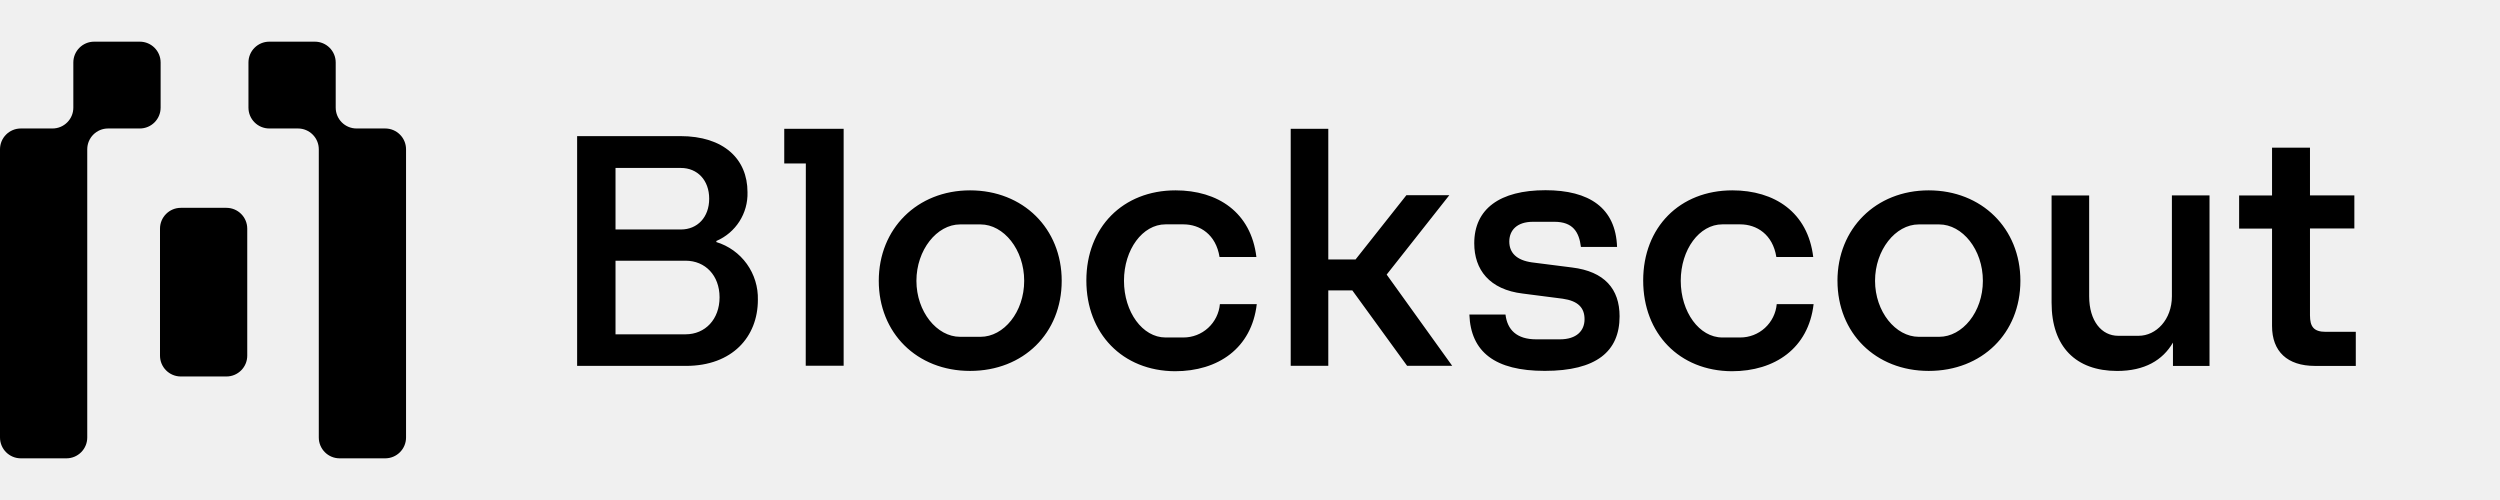
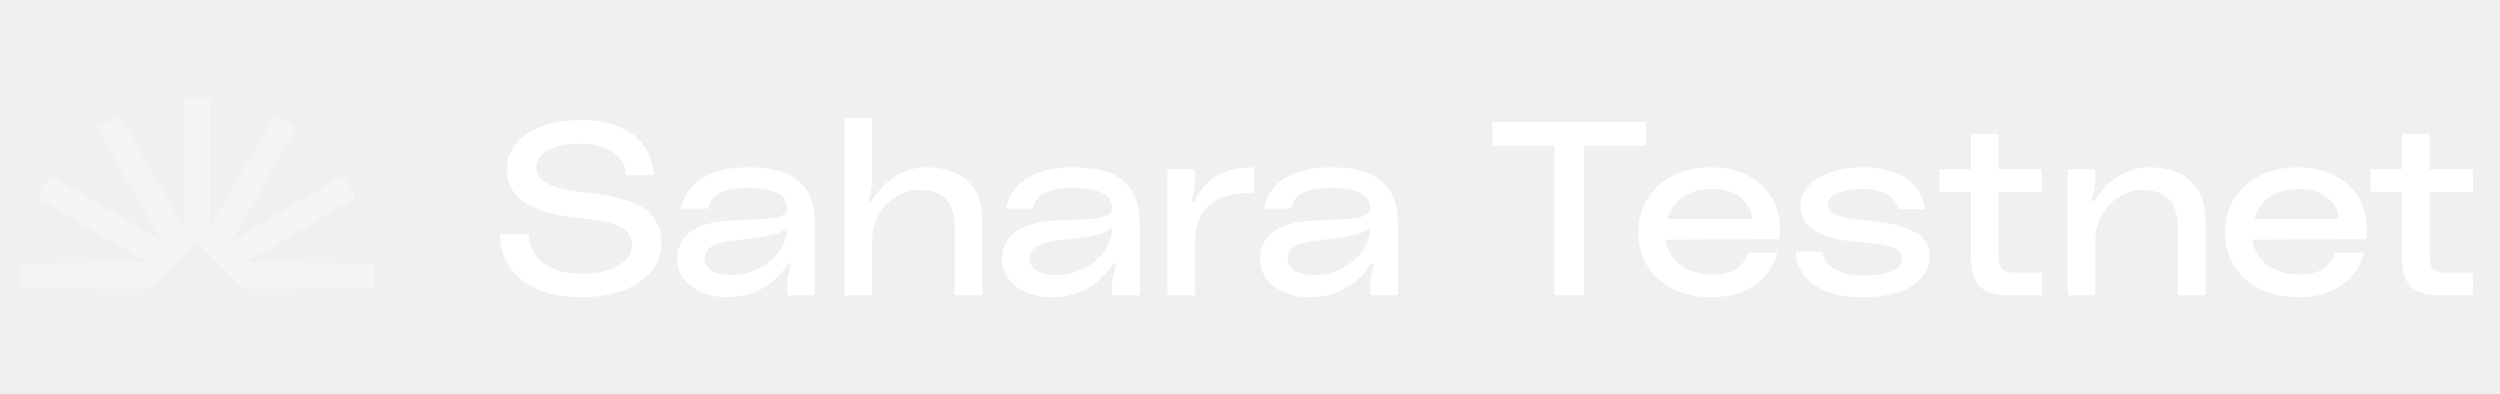
- <svg xmlns="http://www.w3.org/2000/svg" fill="none" viewBox="0 0 120 24">
-   <g fill="currentColor">
-     <path fill-rule="evenodd" d="M7.71 3a1 1 0 0 0-1-1H4.52a1 1 0 0 0-1 1v2.167a1 1 0 0 1-1 1H1a1 1 0 0 0-1 1V21a1 1 0 0 0 1 1h2.188a1 1 0 0 0 1-1V7.167a1 1 0 0 1 1-1H6.71a1 1 0 0 0 1-1zm8.404 0a1 1 0 0 0-1-1h-2.188a1 1 0 0 0-1 1v2.167a1 1 0 0 0 1 1h1.376a1 1 0 0 1 1 1V21a1 1 0 0 0 1 1h2.188a1 1 0 0 0 1-1V7.167a1 1 0 0 0-1-1h-1.376a1 1 0 0 1-1-1zm-4.246 7.976a1 1 0 0 0-1-1H8.68a1 1 0 0 0-1 1v6.095a1 1 0 0 0 1 1h2.188a1 1 0 0 0 1-1z" clip-rule="evenodd" />
-     <path d="M27.702 6.533h4.948c2.095 0 3.23 1.103 3.23 2.69a2.466 2.466 0 0 1-1.495 2.344v.052a2.81 2.81 0 0 1 1.463 1.049 2.83 2.83 0 0 1 .53 1.725c0 1.774-1.228 3.17-3.453 3.17h-5.223zm4.982 4.482c.79 0 1.357-.585 1.357-1.477 0-.89-.567-1.476-1.357-1.476h-3.139v2.953zm.223 5.032c.945 0 1.632-.724 1.632-1.775s-.687-1.758-1.632-1.758h-3.362v3.533zm5.773-8.202h-1.036V6.181h2.851v11.375h-1.82zm3.501 5.635c0-2.5 1.84-4.343 4.383-4.343s4.398 1.827 4.398 4.342c0 2.516-1.838 4.325-4.398 4.325s-4.383-1.826-4.383-4.325zm3.902 2.687h.982c1.117 0 2.096-1.189 2.096-2.688s-.982-2.707-2.096-2.707h-.982c-1.116 0-2.095 1.23-2.095 2.707s.979 2.688 2.095 2.688zm6.062-2.705c0-2.55 1.755-4.325 4.28-4.325 2.027 0 3.625 1.051 3.882 3.2h-1.769c-.172-1.085-.945-1.568-1.735-1.568h-.859c-1.1 0-1.993 1.206-1.993 2.708s.893 2.722 1.993 2.722h.859a1.75 1.75 0 0 0 1.187-.459 1.76 1.76 0 0 0 .565-1.143h1.77c-.246 2.12-1.856 3.222-3.927 3.222-2.518-.015-4.253-1.807-4.253-4.357zm9.809-7.281h1.804v6.274h1.308l2.44-3.084h2.06L66.56 13.18l3.144 4.377H67.54l-2.629-3.619h-1.153v3.619h-1.804zm8.575 8.918h1.735c.086.724.532 1.189 1.472 1.189h1.136c.808 0 1.186-.414 1.186-.965s-.31-.879-1.048-.985l-1.91-.246c-1.614-.19-2.336-1.154-2.336-2.412 0-1.654 1.227-2.55 3.419-2.55 2.098 0 3.37.844 3.436 2.722h-1.735c-.086-.706-.378-1.206-1.272-1.206H73.58c-.773 0-1.134.414-1.134.948s.344.896 1.083 1l1.926.245c1.563.19 2.285 1.034 2.285 2.344 0 1.688-1.117 2.619-3.59 2.619-2.393.002-3.554-.911-3.62-2.703zm8.344-1.637c0-2.55 1.752-4.325 4.28-4.325 2.027 0 3.624 1.051 3.882 3.2h-1.77c-.171-1.085-.944-1.568-1.735-1.568h-.858c-1.102 0-1.996 1.206-1.996 2.708s.894 2.722 1.996 2.722h.858a1.75 1.75 0 0 0 1.188-.459 1.76 1.76 0 0 0 .565-1.143h1.77c-.246 2.12-1.856 3.222-3.927 3.222-2.516-.015-4.253-1.807-4.253-4.357zm9.325.018c0-2.5 1.838-4.343 4.38-4.343 2.543 0 4.401 1.827 4.401 4.342 0 2.516-1.838 4.325-4.4 4.325s-4.38-1.826-4.38-4.325zm3.9 2.687h.982c1.116 0 2.098-1.189 2.098-2.688s-.982-2.707-2.098-2.707h-.982c-1.117 0-2.096 1.23-2.096 2.707s.984 2.688 2.1 2.688zm6.378-1.637V9.381h1.804v4.842c0 1.189.601 1.895 1.391 1.895h.982c.842 0 1.598-.775 1.598-1.895V9.38h1.806v8.184h-1.755v-1.12c-.491.845-1.357 1.362-2.68 1.362-1.978-.003-3.146-1.157-3.146-3.277zm10.582 1.12v-4.677h-1.58V9.381h1.58V7.087h1.821V9.38h2.13v1.585h-2.13v4.17c0 .534.172.793.756.793h1.443v1.636h-1.963c-1.321-.002-2.057-.691-2.057-1.915z" />
-   </g>
+ <svg xmlns="http://www.w3.org/2000/svg" viewBox="0 0 127 20" fill="none">
+   <path fill-rule="evenodd" clip-rule="evenodd" d="M9.355 8.267c0 2.773-.008 3.258-.048 3.212a98.14 98.14 0 0 1-1.18-2.042C6.22 6.09 6.1 5.884 6.066 5.884c-.04 0-1.066.584-1.086.619-.008.014.31.597.709 1.295l1.603 2.812c.483.848.871 1.55.862 1.56-.01.01-1.274-.72-2.81-1.62L2.552 8.91l-.314.55a9.029 9.029 0 0 0-.313.576c0 .014.13.102.287.194l2.8 1.639 2.511 1.47-3.261.018L1 13.377v1.288l3.317.01 3.317.01 1.173-1.18a49.752 49.752 0 0 1 1.194-1.178c.018 0 .983.96 1.76 1.751.183.186.396.398.475.471l.143.134 3.31-.009L19 14.665v-1.288l-3.262-.019-3.261-.018 2.8-1.639c1.54-.9 2.795-1.656 2.79-1.678a9.653 9.653 0 0 0-.305-.563c-.211-.373-.313-.52-.351-.509-.055.015-5.106 2.963-5.414 3.16-.091.058-.166.09-.166.07 0-.02.715-1.289 1.589-2.82a210.065 210.065 0 0 0 1.596-2.824c.007-.038-.968-.65-1.04-.652-.028 0-2.515 4.26-3.11 5.328-.092.166-.18.303-.194.303-.015 0-.027-1.465-.027-3.257V5h-1.29v3.267Z" fill="#F5F5F5" />
+   <path d="M29.637 9.762c2.388.263 3.963.763 3.963 2.613 0 1.425-1.388 2.725-4.1 2.725-2.875 0-4.1-1.575-4.1-3.2h1.45c.025.775.575 2 2.65 2 2.038 0 2.6-.838 2.6-1.45 0-.775-.575-1.162-2.613-1.362-2.5-.25-3.737-1.013-3.737-2.513 0-1.375 1.375-2.475 3.762-2.475 2.588 0 3.65 1.375 3.688 2.8h-1.4c0-.675-.613-1.6-2.313-1.6-1.737 0-2.237.675-2.237 1.2 0 .537.275 1.025 2.387 1.262Zm4.76 3.45c0-1.462 1.225-1.912 2.625-2 1.312-.087 2.987.026 2.975-.612-.013-.525-.325-1.05-2.025-1.05-1.4 0-1.888.425-2 1.05h-1.375c.275-1.463 1.637-2.1 3.425-2.1 1.75 0 3.375.5 3.375 2.85V15h-1.4v-.613c0-.237.062-.412.137-.75.025-.112.075-.225-.012-.25-.075-.024-.113.063-.163.125-.637.925-1.625 1.588-3.05 1.588-1.387 0-2.512-.8-2.512-1.887Zm5.6-1.662c-.425.475-1.738.537-2.813.675-.85.113-1.387.338-1.387.925 0 .512.587.925 1.725.8 1.187-.125 2.462-1.087 2.475-2.4Zm7.055-3.05c1.663 0 2.85.825 2.85 2.7V15h-1.4v-3.45c0-1.488-.787-1.9-1.825-1.9-1.137 0-2.375 1.037-2.375 2.563V15h-1.4V6h1.4v3.125c0 .262-.025.525-.137.85-.038.113-.088.225.012.263.075.024.1-.063.138-.113.45-.662 1.337-1.625 2.737-1.625Zm3.849 4.713c0-1.463 1.224-1.913 2.624-2 1.313-.088 2.988.025 2.976-.613-.013-.525-.325-1.05-2.026-1.05-1.4 0-1.887.425-2 1.05H51.1c.276-1.463 1.638-2.1 3.425-2.1 1.75 0 3.376.5 3.376 2.85V15h-1.4v-.613c0-.237.062-.412.137-.75.025-.112.075-.225-.012-.25-.075-.024-.113.063-.163.125-.638.925-1.625 1.588-3.05 1.588-1.387 0-2.512-.8-2.512-1.887Zm5.6-1.663c-.425.475-1.738.537-2.813.675-.85.113-1.388.338-1.388.925 0 .512.588.925 1.726.8 1.187-.125 2.462-1.087 2.474-2.4Zm4.107-1.263c.063.013.1-.05.125-.112.438-1.038 1.363-1.675 2.975-1.675v1.325c-1.862-.125-3 .738-3 2.413V15h-1.4V8.6h1.4v.625c0 .263-.037.463-.137.838-.025.1-.063.2.037.224Zm3.403 2.925c0-1.462 1.225-1.912 2.625-2 1.312-.087 2.987.026 2.975-.612-.013-.525-.325-1.05-2.025-1.05-1.4 0-1.888.425-2 1.05H64.21c.275-1.463 1.637-2.1 3.425-2.1 1.75 0 3.375.5 3.375 2.85V15h-1.4v-.613c0-.237.062-.412.137-.75.025-.112.075-.225-.012-.25-.075-.024-.113.063-.163.125-.637.925-1.625 1.588-3.05 1.588-1.387 0-2.512-.8-2.512-1.887Zm5.6-1.662c-.425.475-1.738.537-2.813.675-.85.113-1.387.338-1.387.925 0 .512.587.925 1.725.8 1.187-.125 2.462-1.087 2.475-2.4Zm6.204-4.15V6.2h7.8v1.2h-3.15V15h-1.5V7.4h-3.15Zm14.61 4.313c0 .175-.025.325-.05.437l-5.763.025c.113.975.988 1.775 2.388 1.775 1.05 0 1.562-.425 1.837-1.112h1.45c-.312 1.187-1.362 2.262-3.325 2.262-2.412 0-3.737-1.487-3.737-3.3 0-1.925 1.5-3.3 3.7-3.3 1.712 0 3.5.938 3.5 3.213ZM87.012 9.6c-1.437 0-2.075.713-2.3 1.525h4.313c-.1-.875-.838-1.525-2.013-1.525Zm4.208 3.175h1.375c.013.438.425 1.225 2.075 1.225 1.525 0 1.95-.488 1.95-.85 0-.575-.675-.725-2.4-.875-2.075-.175-2.762-.963-2.762-1.825 0-.962 1.062-1.95 3.187-1.95 1.963 0 3.025.925 3.138 2.125H96.42c-.05-.363-.412-1.025-1.812-1.025-1.263 0-1.75.412-1.75.787 0 .413.312.663 1.987.813 2.125.188 3.175.713 3.175 1.788 0 1.3-1.287 2.112-3.412 2.112-2.113 0-3.313-.912-3.388-2.325ZM103.728 8.6v1.15h-2.2v3.15c0 .725.15.95.85.95h1.35V15h-1.65c-1.325 0-1.95-.488-1.95-1.875V9.75h-1.6V8.6h1.6V6.8h1.4v1.8h2.2Zm5.458-.1c1.662 0 2.85.825 2.85 2.7V15h-1.4v-3.45c0-1.488-.788-1.9-1.825-1.9-1.138 0-2.375 1.037-2.375 2.563V15h-1.4V8.6h1.4v.525c0 .262-.025.525-.138.85-.037.113-.087.225.013.263.075.024.1-.063.137-.113.425-.675 1.338-1.625 2.738-1.625Zm11.048 3.213c0 .175-.025.325-.05.437l-5.762.025c.112.975.987 1.775 2.387 1.775 1.05 0 1.563-.425 1.838-1.112h1.45c-.313 1.187-1.363 2.262-3.325 2.262-2.413 0-3.738-1.487-3.738-3.3 0-1.925 1.5-3.3 3.7-3.3 1.713 0 3.5.938 3.5 3.213ZM116.822 9.6c-1.438 0-2.075.713-2.3 1.525h4.312c-.1-.875-.837-1.525-2.012-1.525Zm8.805-1v1.15h-2.2v3.15c0 .725.15.95.85.95h1.35V15h-1.65c-1.325 0-1.95-.488-1.95-1.875V9.75h-1.6V8.6h1.6V6.8h1.4v1.8h2.2Z" fill="#fff" />
</svg>
